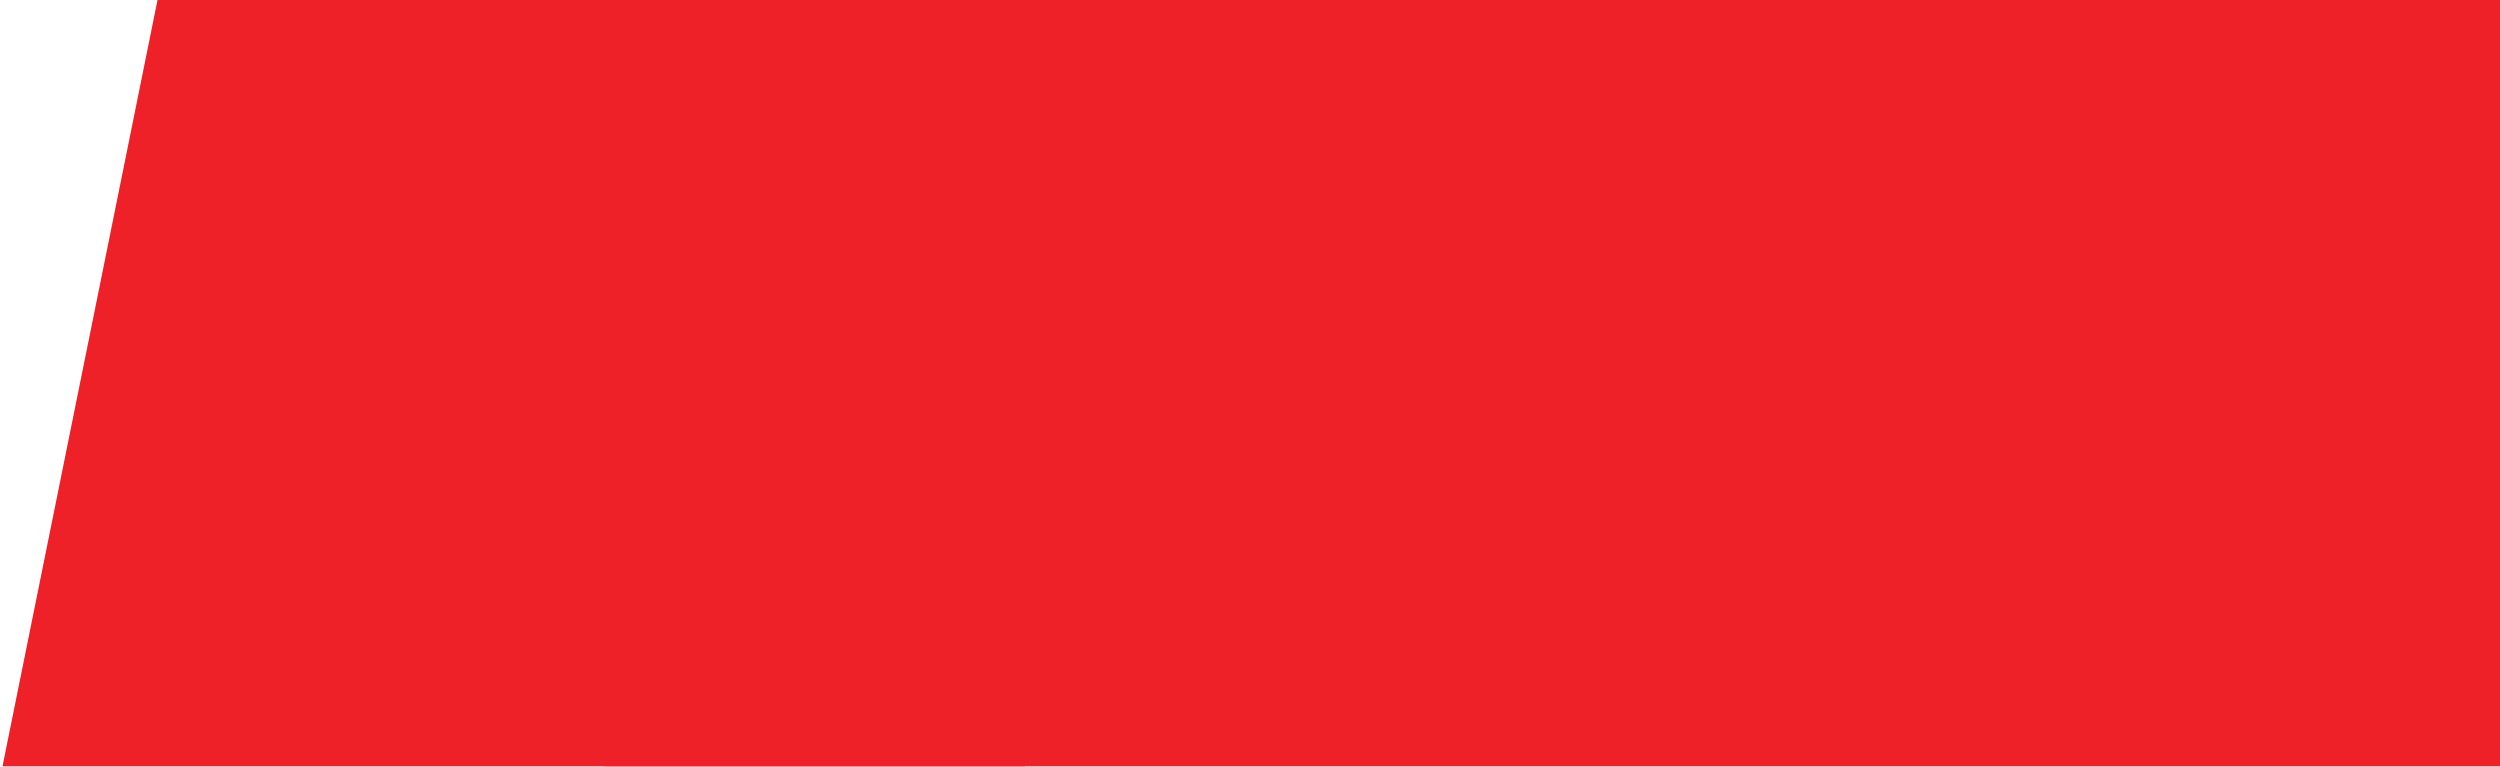
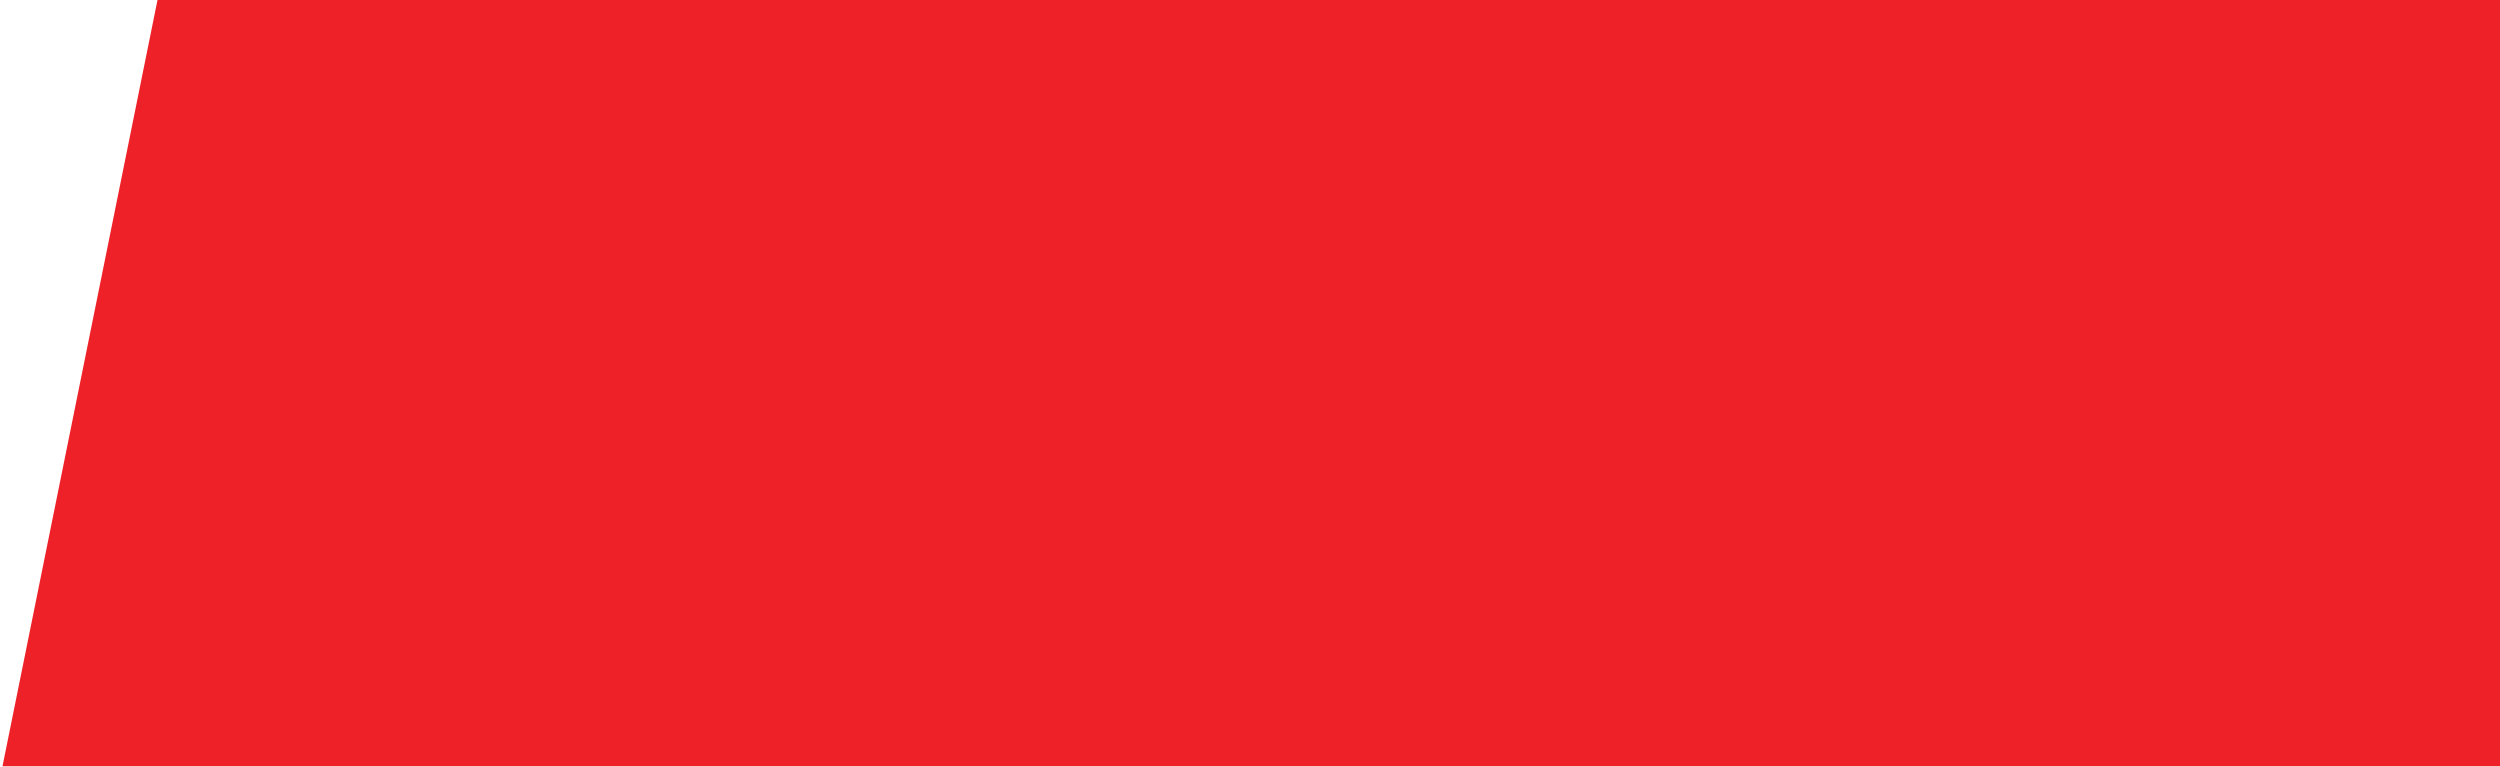
<svg xmlns="http://www.w3.org/2000/svg" version="1.1" id="Layer_1" x="0px" y="0px" viewBox="0 0 400 122.6" style="enable-background:new 0 0 400 122.6;" xml:space="preserve">
  <style type="text/css">
	.st0{fill:#ED2127;}
</style>
-   <polygon class="st0" points="25.2,0 164,0 164,122.6 0.4,122.6 " />
-   <polygon class="st0" points="142.6,0 400,0 400,122.6 96.6,122.6 " />
+   <polygon class="st0" points="25.2,0 400,0 400,122.6 0.4,122.6 " />
</svg>
